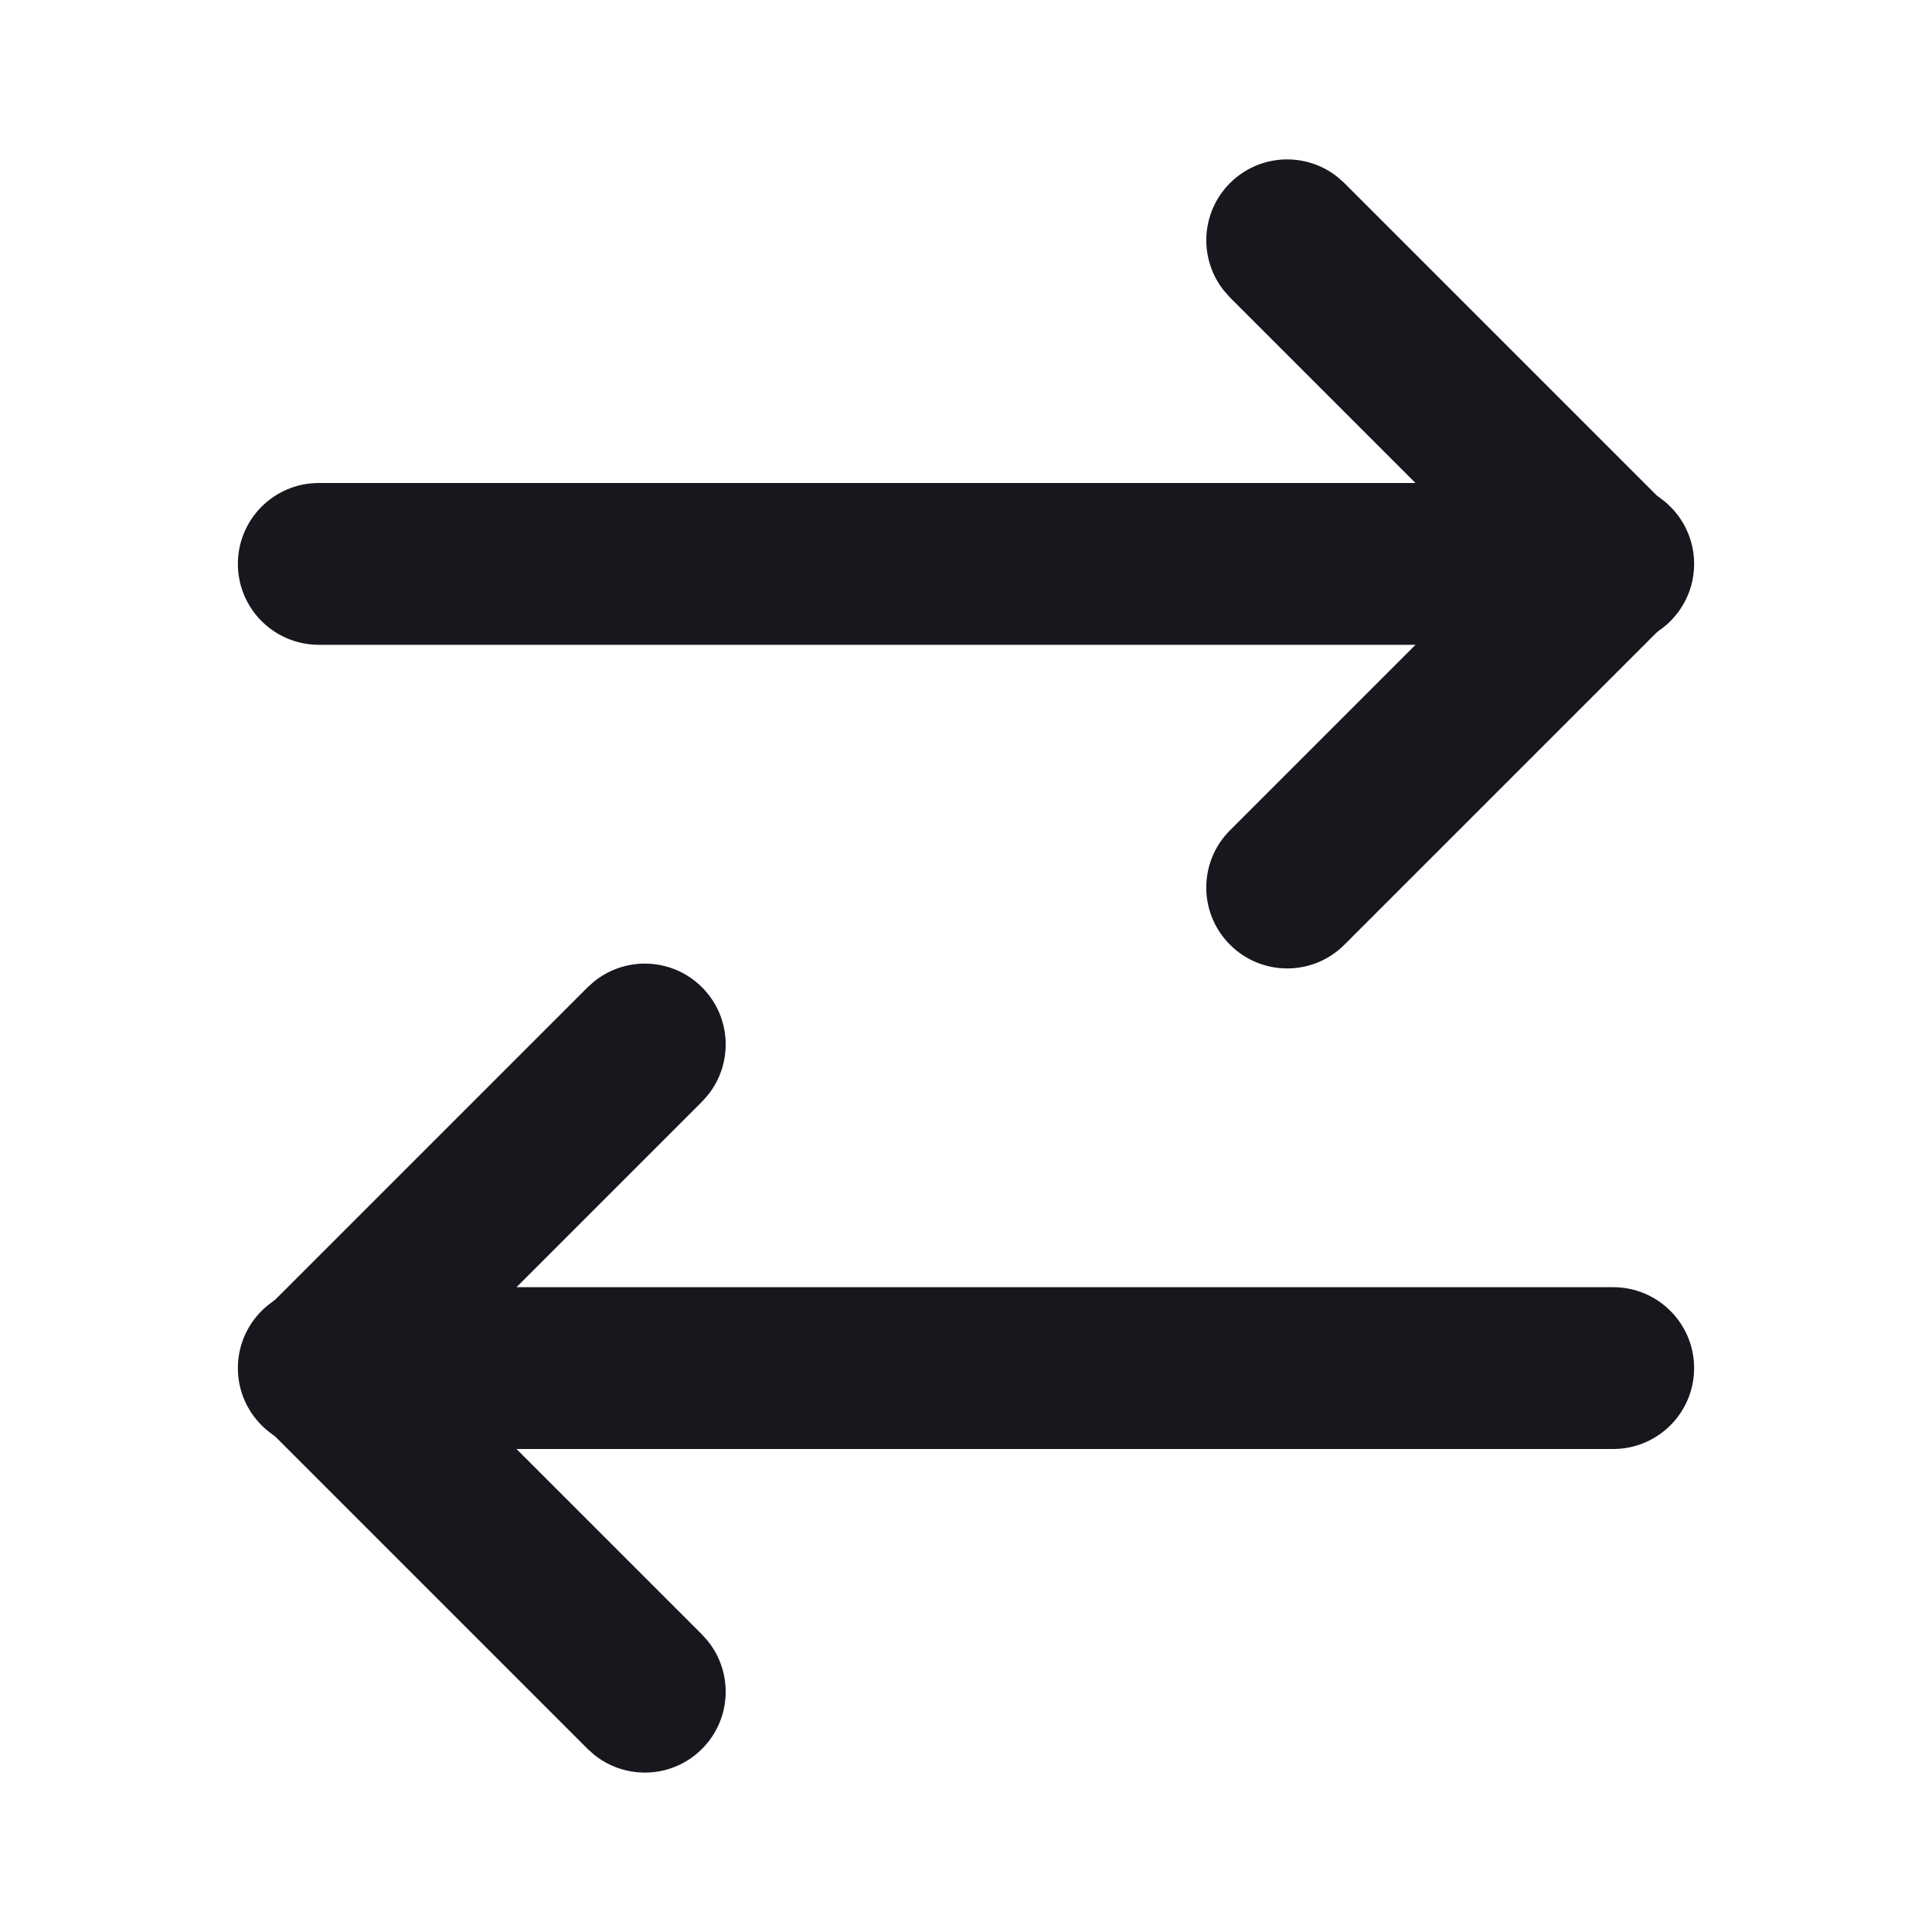
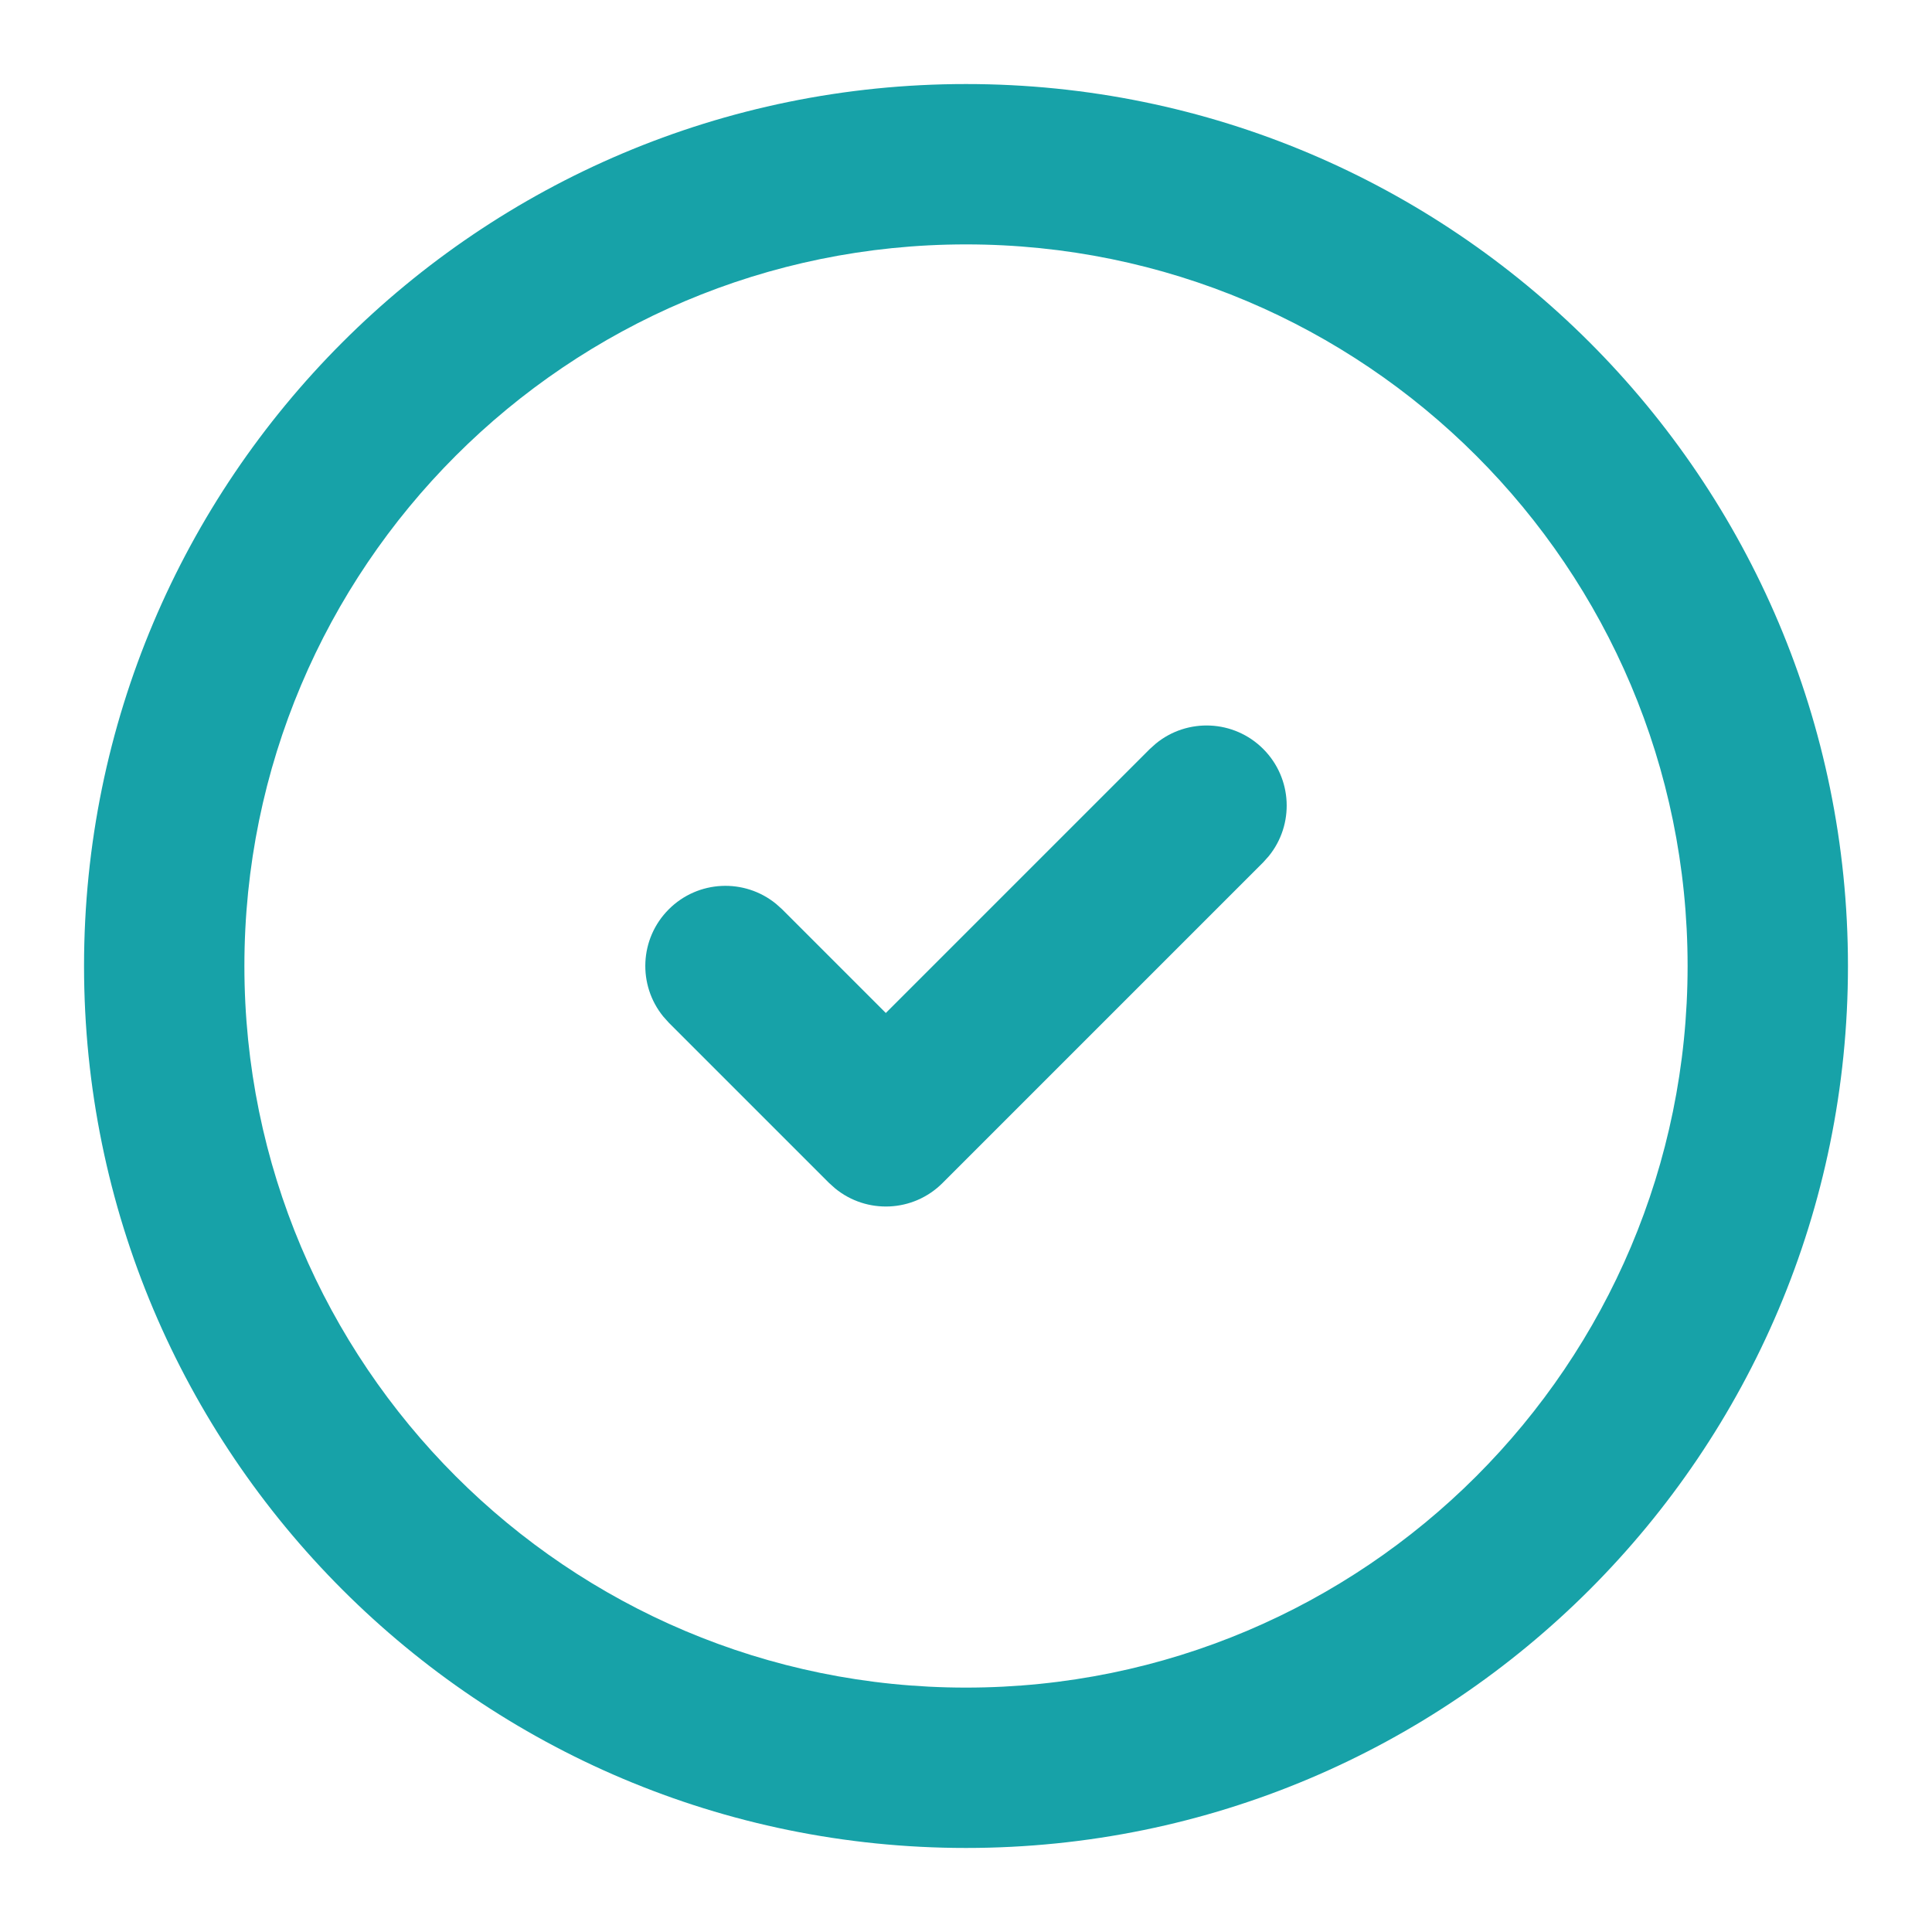
- <svg xmlns="http://www.w3.org/2000/svg" width="16" height="16" viewBox="0 0 16 16">
+ <svg xmlns="http://www.w3.org/2000/svg" width="20" height="20" viewBox="0 0 20 20">
  <g transform="matrix(1 0 0 1 0 0)">
    <g style="">
-       <g transform="matrix(0.67 0 0 0.67 12 4.67)">
-         <path style="stroke: none; stroke-width: 1; stroke-dasharray: none; stroke-linecap: butt; stroke-dashoffset: 0; stroke-linejoin: miter; stroke-miterlimit: 4; fill: rgb(22,24,29); fill-rule: nonzero; opacity: 1;" transform=" translate(-18, -7)" d="M 15.293 2.293 C 15.659 1.927 16.238 1.904 16.631 2.225 L 16.707 2.293 L 20.707 6.293 L 20.775 6.369 C 21.096 6.762 21.073 7.341 20.707 7.707 L 16.707 11.707 C 16.317 12.098 15.684 12.098 15.293 11.707 C 14.902 11.316 14.902 10.684 15.293 10.293 L 18.586 7 L 15.293 3.707 L 15.225 3.631 C 14.904 3.238 14.927 2.659 15.293 2.293 Z" stroke-linecap="round" />
+       <g transform="matrix(0.83 0 0 0.83 10 10)">
+         <path style="stroke: none; stroke-width: 1; stroke-dasharray: none; stroke-linecap: butt; stroke-dashoffset: 0; stroke-linejoin: miter; stroke-miterlimit: 4; fill: rgb(23,162,168); fill-rule: nonzero; opacity: 1;" transform=" translate(-12, -12)" d="M 21 12 C 21 7.029 16.971 3 12 3 C 7.029 3 3 7.029 3 12 C 3 16.971 7.029 21 12 21 C 16.971 21 21 16.971 21 12 Z M 23 12 C 23 18.075 18.075 23 12 23 C 5.925 23 1 18.075 1 12 C 1 5.925 5.925 1 12 1 C 18.075 1 23 5.925 23 12 Z" stroke-linecap="round" />
      </g>
-       <g transform="matrix(0.67 0 0 0.67 8 4.67)">
-         <path style="stroke: none; stroke-width: 1; stroke-dasharray: none; stroke-linecap: butt; stroke-dashoffset: 0; stroke-linejoin: miter; stroke-miterlimit: 4; fill: rgb(22,24,29); fill-rule: nonzero; opacity: 1;" transform=" translate(-12, -7)" d="M 20 6 C 20.552 6 21 6.448 21 7 C 21 7.552 20.552 8 20 8 L 4 8 C 3.448 8 3 7.552 3 7 C 3 6.448 3.448 6 4 6 L 20 6 Z" stroke-linecap="round" />
-       </g>
-       <g transform="matrix(0.67 0 0 0.67 4 11.33)">
-         <path style="stroke: none; stroke-width: 1; stroke-dasharray: none; stroke-linecap: butt; stroke-dashoffset: 0; stroke-linejoin: miter; stroke-miterlimit: 4; fill: rgb(22,24,29); fill-rule: nonzero; opacity: 1;" transform=" translate(-6, -17)" d="M 7.369 12.225 C 7.762 11.904 8.341 11.927 8.707 12.293 C 9.073 12.659 9.096 13.238 8.775 13.631 L 8.707 13.707 L 5.414 17 L 8.707 20.293 L 8.775 20.369 C 9.096 20.762 9.073 21.341 8.707 21.707 C 8.341 22.073 7.762 22.096 7.369 21.775 L 7.293 21.707 L 3.293 17.707 C 2.902 17.317 2.902 16.683 3.293 16.293 L 7.293 12.293 L 7.369 12.225 Z" stroke-linecap="round" />
-       </g>
-       <g transform="matrix(0.67 0 0 0.67 8 11.33)">
-         <path style="stroke: none; stroke-width: 1; stroke-dasharray: none; stroke-linecap: butt; stroke-dashoffset: 0; stroke-linejoin: miter; stroke-miterlimit: 4; fill: rgb(22,24,29); fill-rule: nonzero; opacity: 1;" transform=" translate(-12, -17)" d="M 20 16 C 20.552 16 21 16.448 21 17 C 21 17.552 20.552 18 20 18 L 4 18 C 3.448 18 3 17.552 3 17 C 3 16.448 3.448 16 4 16 L 20 16 Z" stroke-linecap="round" />
+       <g transform="matrix(0.83 0 0 0.83 10 10)">
+         <path style="stroke: none; stroke-width: 1; stroke-dasharray: none; stroke-linecap: butt; stroke-dashoffset: 0; stroke-linejoin: miter; stroke-miterlimit: 4; fill: rgb(23,162,168); fill-rule: nonzero; opacity: 1;" transform=" translate(-12, -12)" d="M 14.369 9.225 C 14.762 8.904 15.341 8.927 15.707 9.293 C 16.073 9.659 16.096 10.238 15.775 10.631 L 15.707 10.707 L 11.707 14.707 C 11.341 15.073 10.762 15.096 10.369 14.775 L 10.293 14.707 L 8.293 12.707 L 8.225 12.631 C 7.904 12.238 7.927 11.659 8.293 11.293 C 8.659 10.927 9.238 10.904 9.631 11.225 L 9.707 11.293 L 11 12.586 L 14.293 9.293 L 14.369 9.225 Z" stroke-linecap="round" />
      </g>
    </g>
  </g>
</svg>
